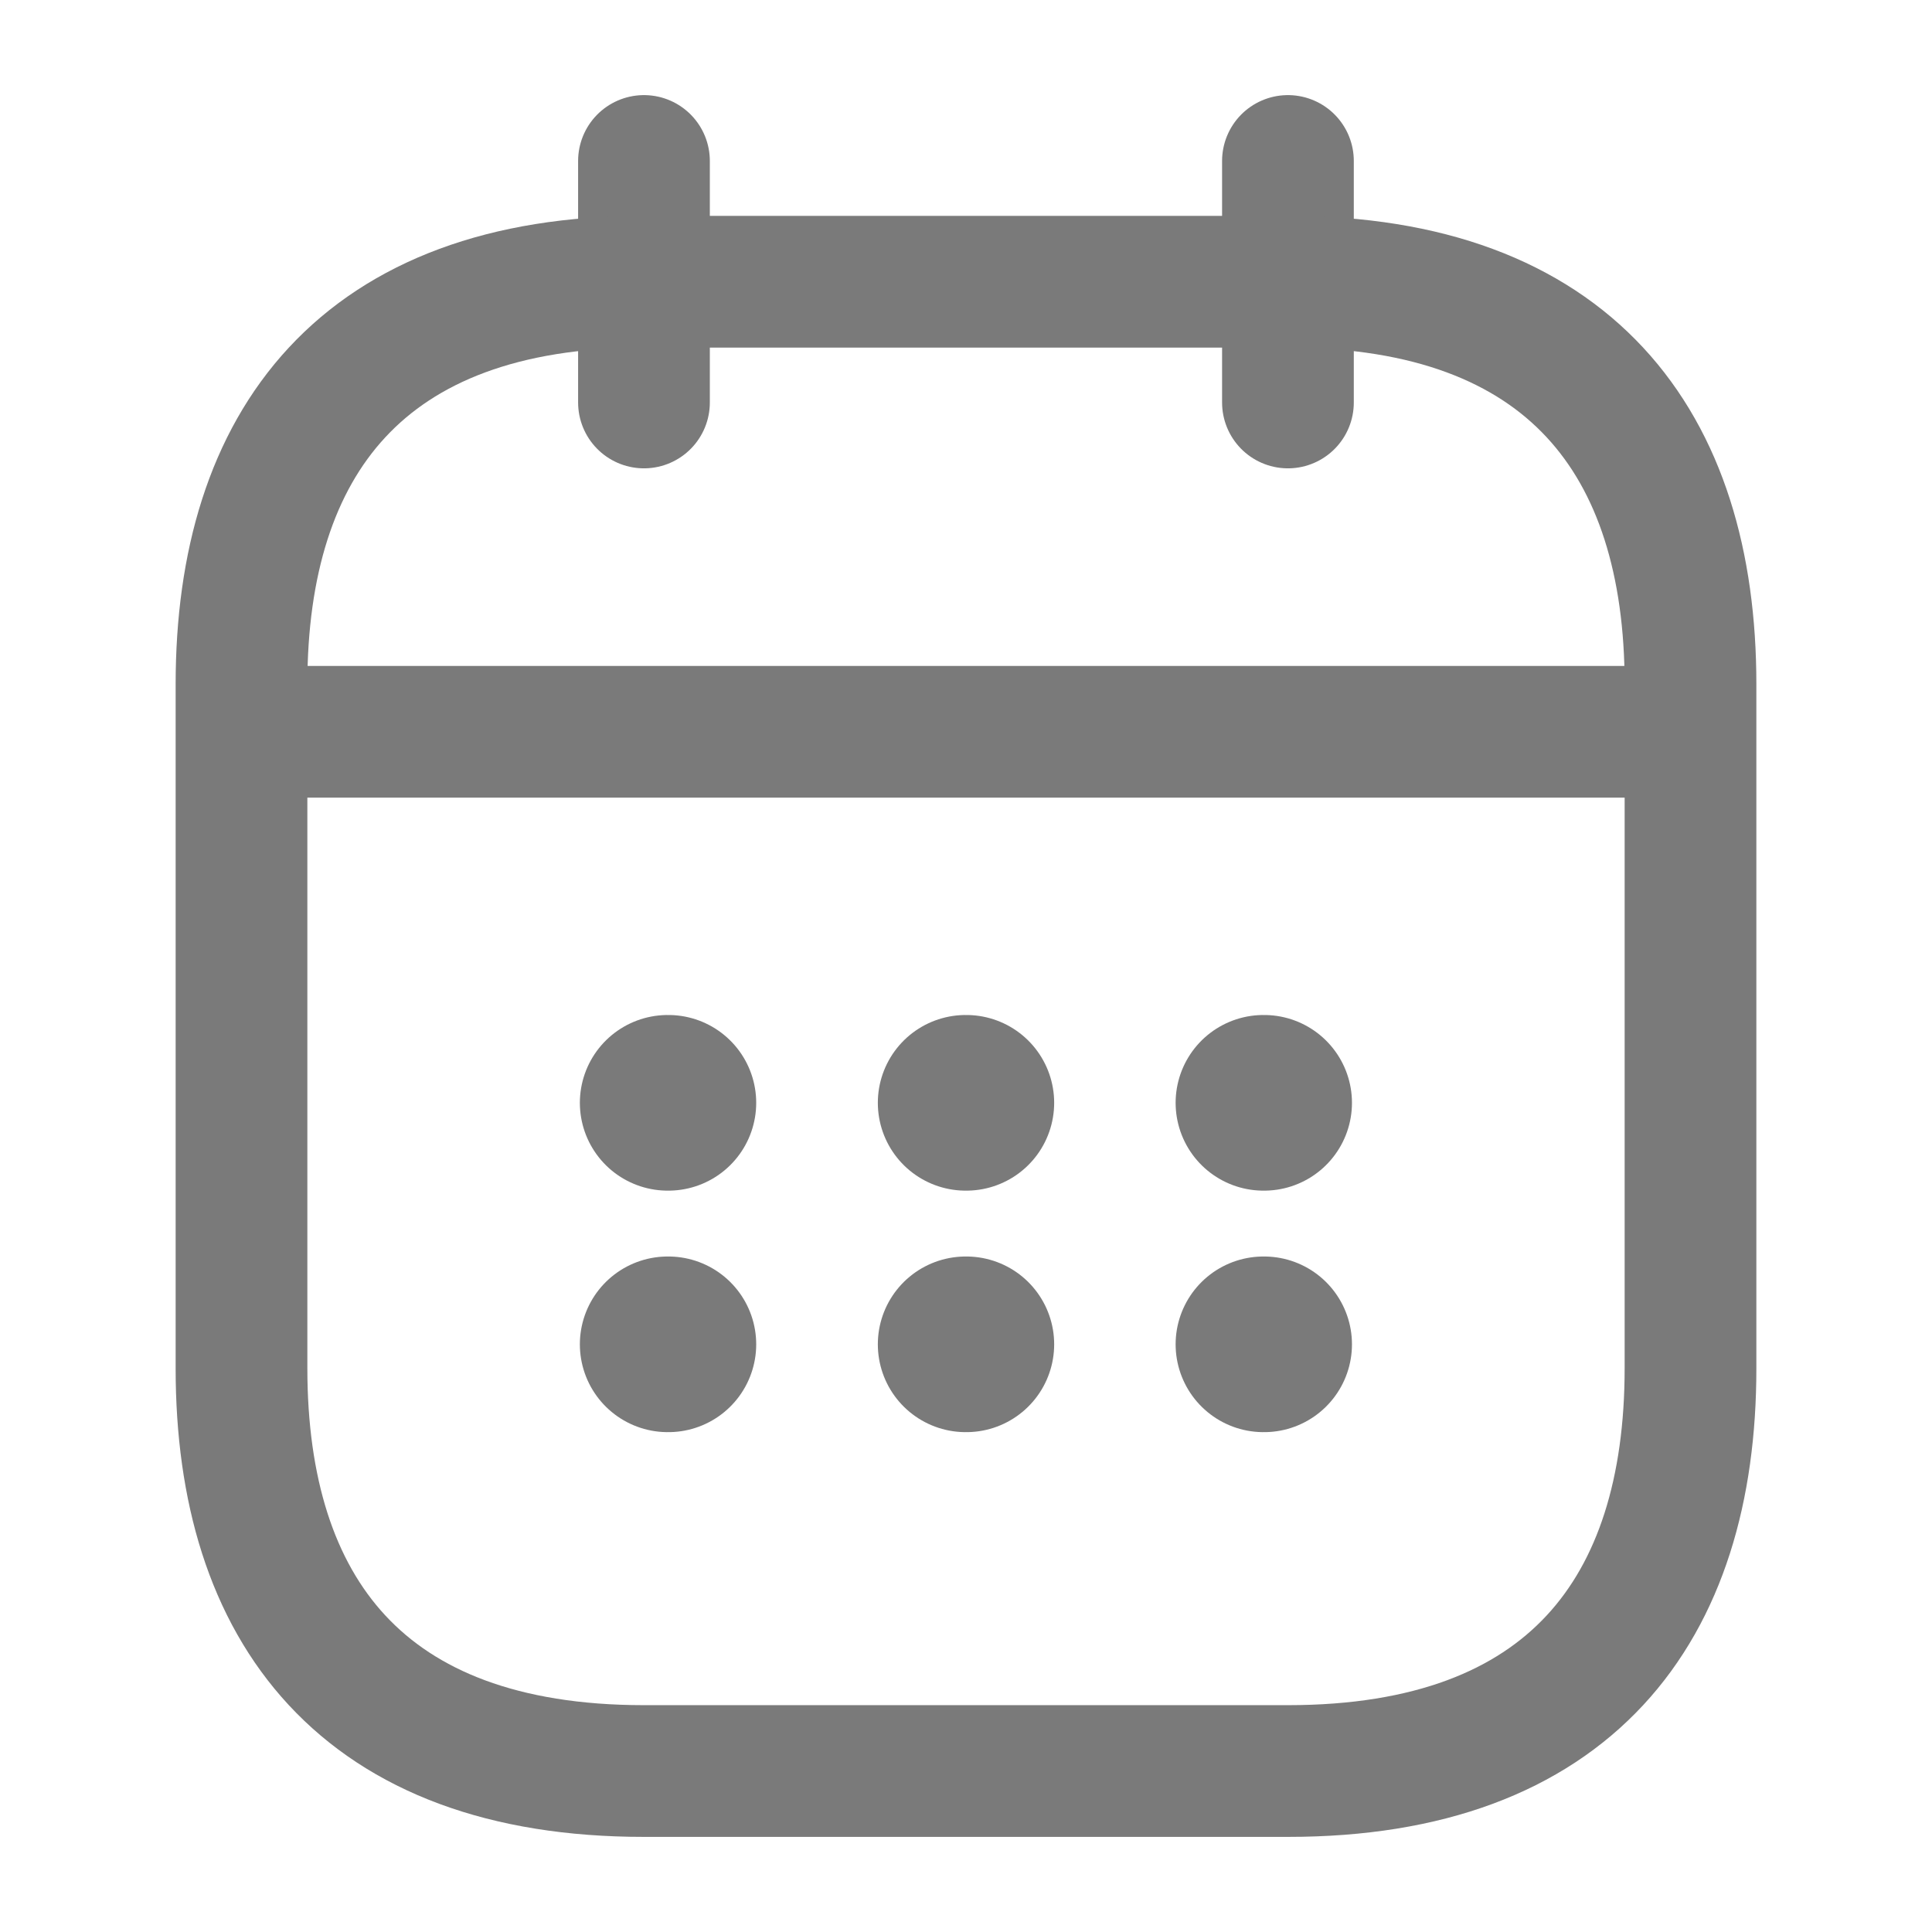
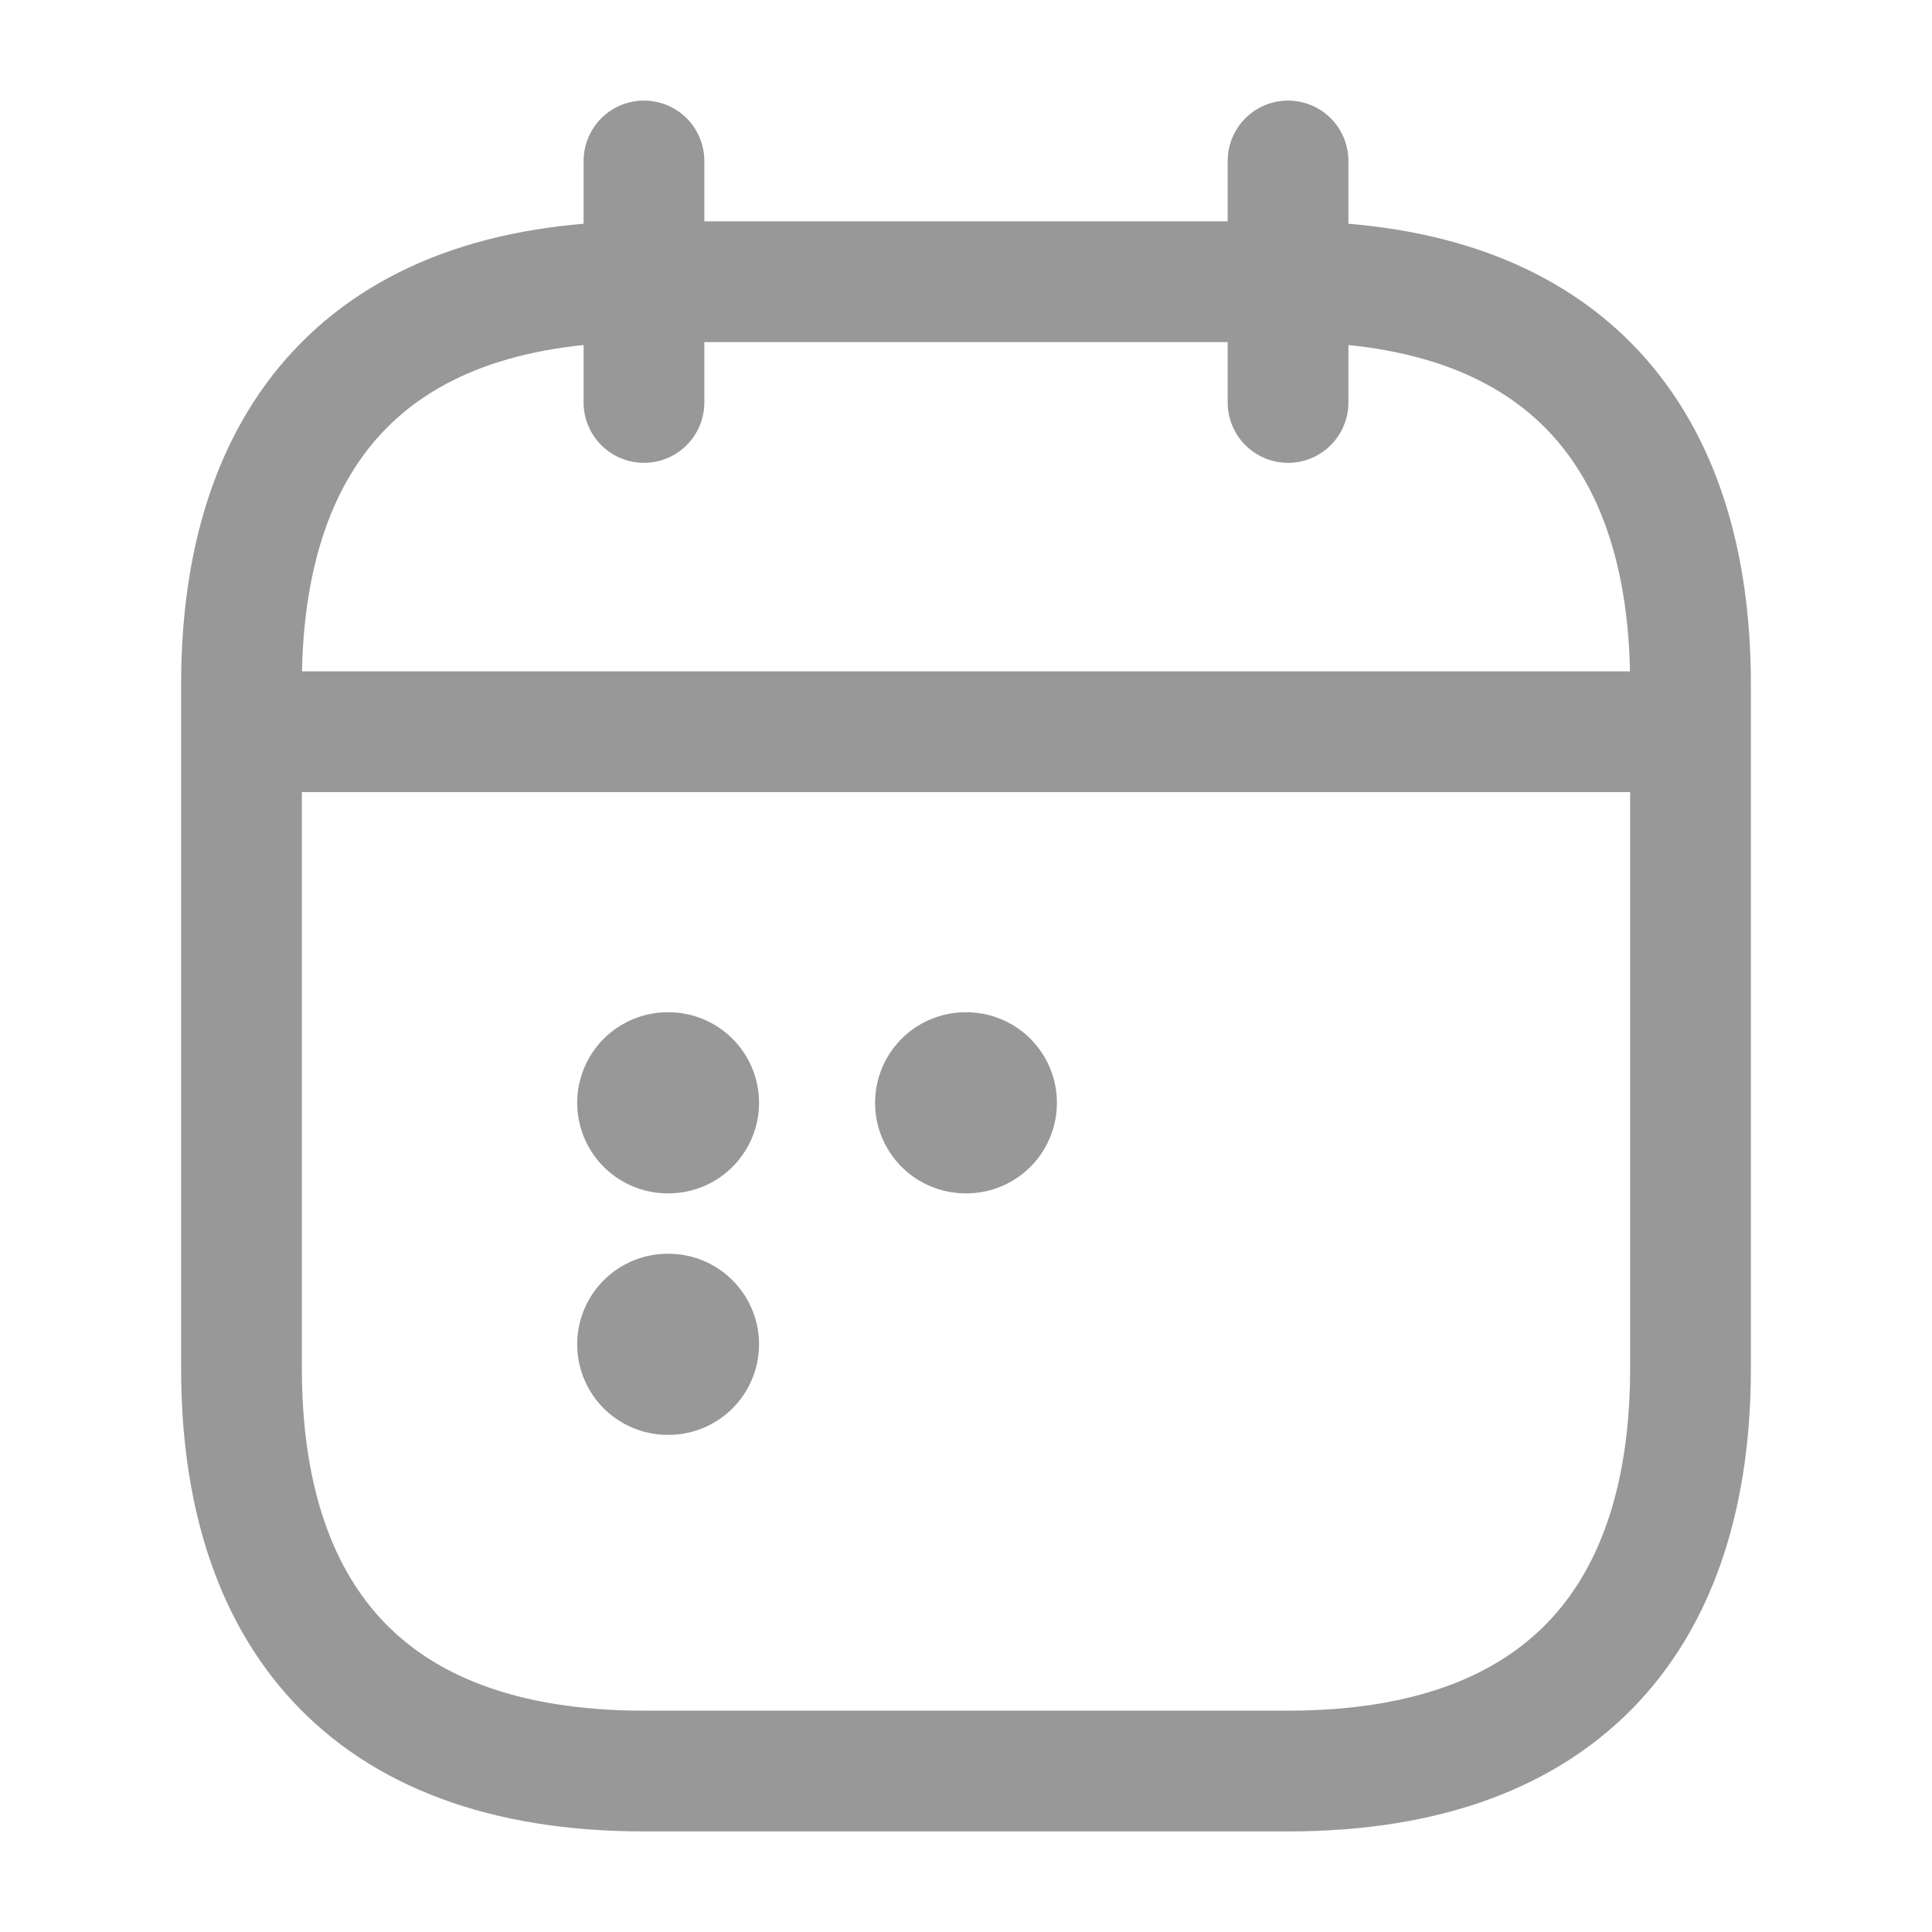
- <svg xmlns="http://www.w3.org/2000/svg" width="22" height="22" viewBox="0 0 22 22" fill="none">
-   <path d="M7.333 1.833V4.583" stroke="#7A7A7A" stroke-width="1.5" stroke-miterlimit="10" stroke-linecap="round" stroke-linejoin="round" />
-   <path d="M14.666 1.833V4.583" stroke="#7A7A7A" stroke-width="1.5" stroke-miterlimit="10" stroke-linecap="round" stroke-linejoin="round" />
-   <path d="M3.208 8.333H18.792" stroke="#7A7A7A" stroke-width="1.5" stroke-miterlimit="10" stroke-linecap="round" stroke-linejoin="round" />
-   <path d="M19.25 7.792V15.583C19.25 18.333 17.875 20.167 14.667 20.167H7.333C4.125 20.167 2.75 18.333 2.75 15.583V7.792C2.75 5.042 4.125 3.208 7.333 3.208H14.667C17.875 3.208 19.25 5.042 19.25 7.792Z" stroke="#7A7A7A" stroke-width="1.5" stroke-miterlimit="10" stroke-linecap="round" stroke-linejoin="round" />
-   <path d="M14.387 12.558H14.395" stroke="#7A7A7A" stroke-width="2" stroke-linecap="round" stroke-linejoin="round" />
-   <path d="M14.387 15.308H14.395" stroke="#7A7A7A" stroke-width="2" stroke-linecap="round" stroke-linejoin="round" />
-   <path d="M10.996 12.558H11.004" stroke="#7A7A7A" stroke-width="2" stroke-linecap="round" stroke-linejoin="round" />
-   <path d="M10.996 15.308H11.004" stroke="#7A7A7A" stroke-width="2" stroke-linecap="round" stroke-linejoin="round" />
-   <path d="M7.603 12.558H7.611" stroke="#7A7A7A" stroke-width="2" stroke-linecap="round" stroke-linejoin="round" />
-   <path d="M7.603 15.308H7.611" stroke="#7A7A7A" stroke-width="2" stroke-linecap="round" stroke-linejoin="round" />
+ <svg xmlns="http://www.w3.org/2000/svg" width="16" height="16" viewBox="0 0 16 16" fill="none">
+   <path d="M5.333 1.333V3.333" stroke="#989898" stroke-miterlimit="10" stroke-linecap="round" stroke-linejoin="round" />
+   <path d="M10.667 1.333V3.333" stroke="#989898" stroke-miterlimit="10" stroke-linecap="round" stroke-linejoin="round" />
+   <path d="M2.333 6.06H13.666" stroke="#989898" stroke-miterlimit="10" stroke-linecap="round" stroke-linejoin="round" />
+   <path d="M14 5.667V11.334C14 13.334 13 14.667 10.667 14.667H5.333C3 14.667 2 13.334 2 11.334V5.667C2 3.667 3 2.333 5.333 2.333H10.667C13 2.333 14 3.667 14 5.667Z" stroke="#989898" stroke-miterlimit="10" stroke-linecap="round" stroke-linejoin="round" />
+   <path d="M7.997 9.133H8.003" stroke="#989898" stroke-width="1.5" stroke-linecap="round" stroke-linejoin="round" />
+   <path d="M5.53 9.133H5.536" stroke="#989898" stroke-width="1.5" stroke-linecap="round" stroke-linejoin="round" />
+   <path d="M5.53 11.133H5.536" stroke="#989898" stroke-width="1.5" stroke-linecap="round" stroke-linejoin="round" />
</svg>
